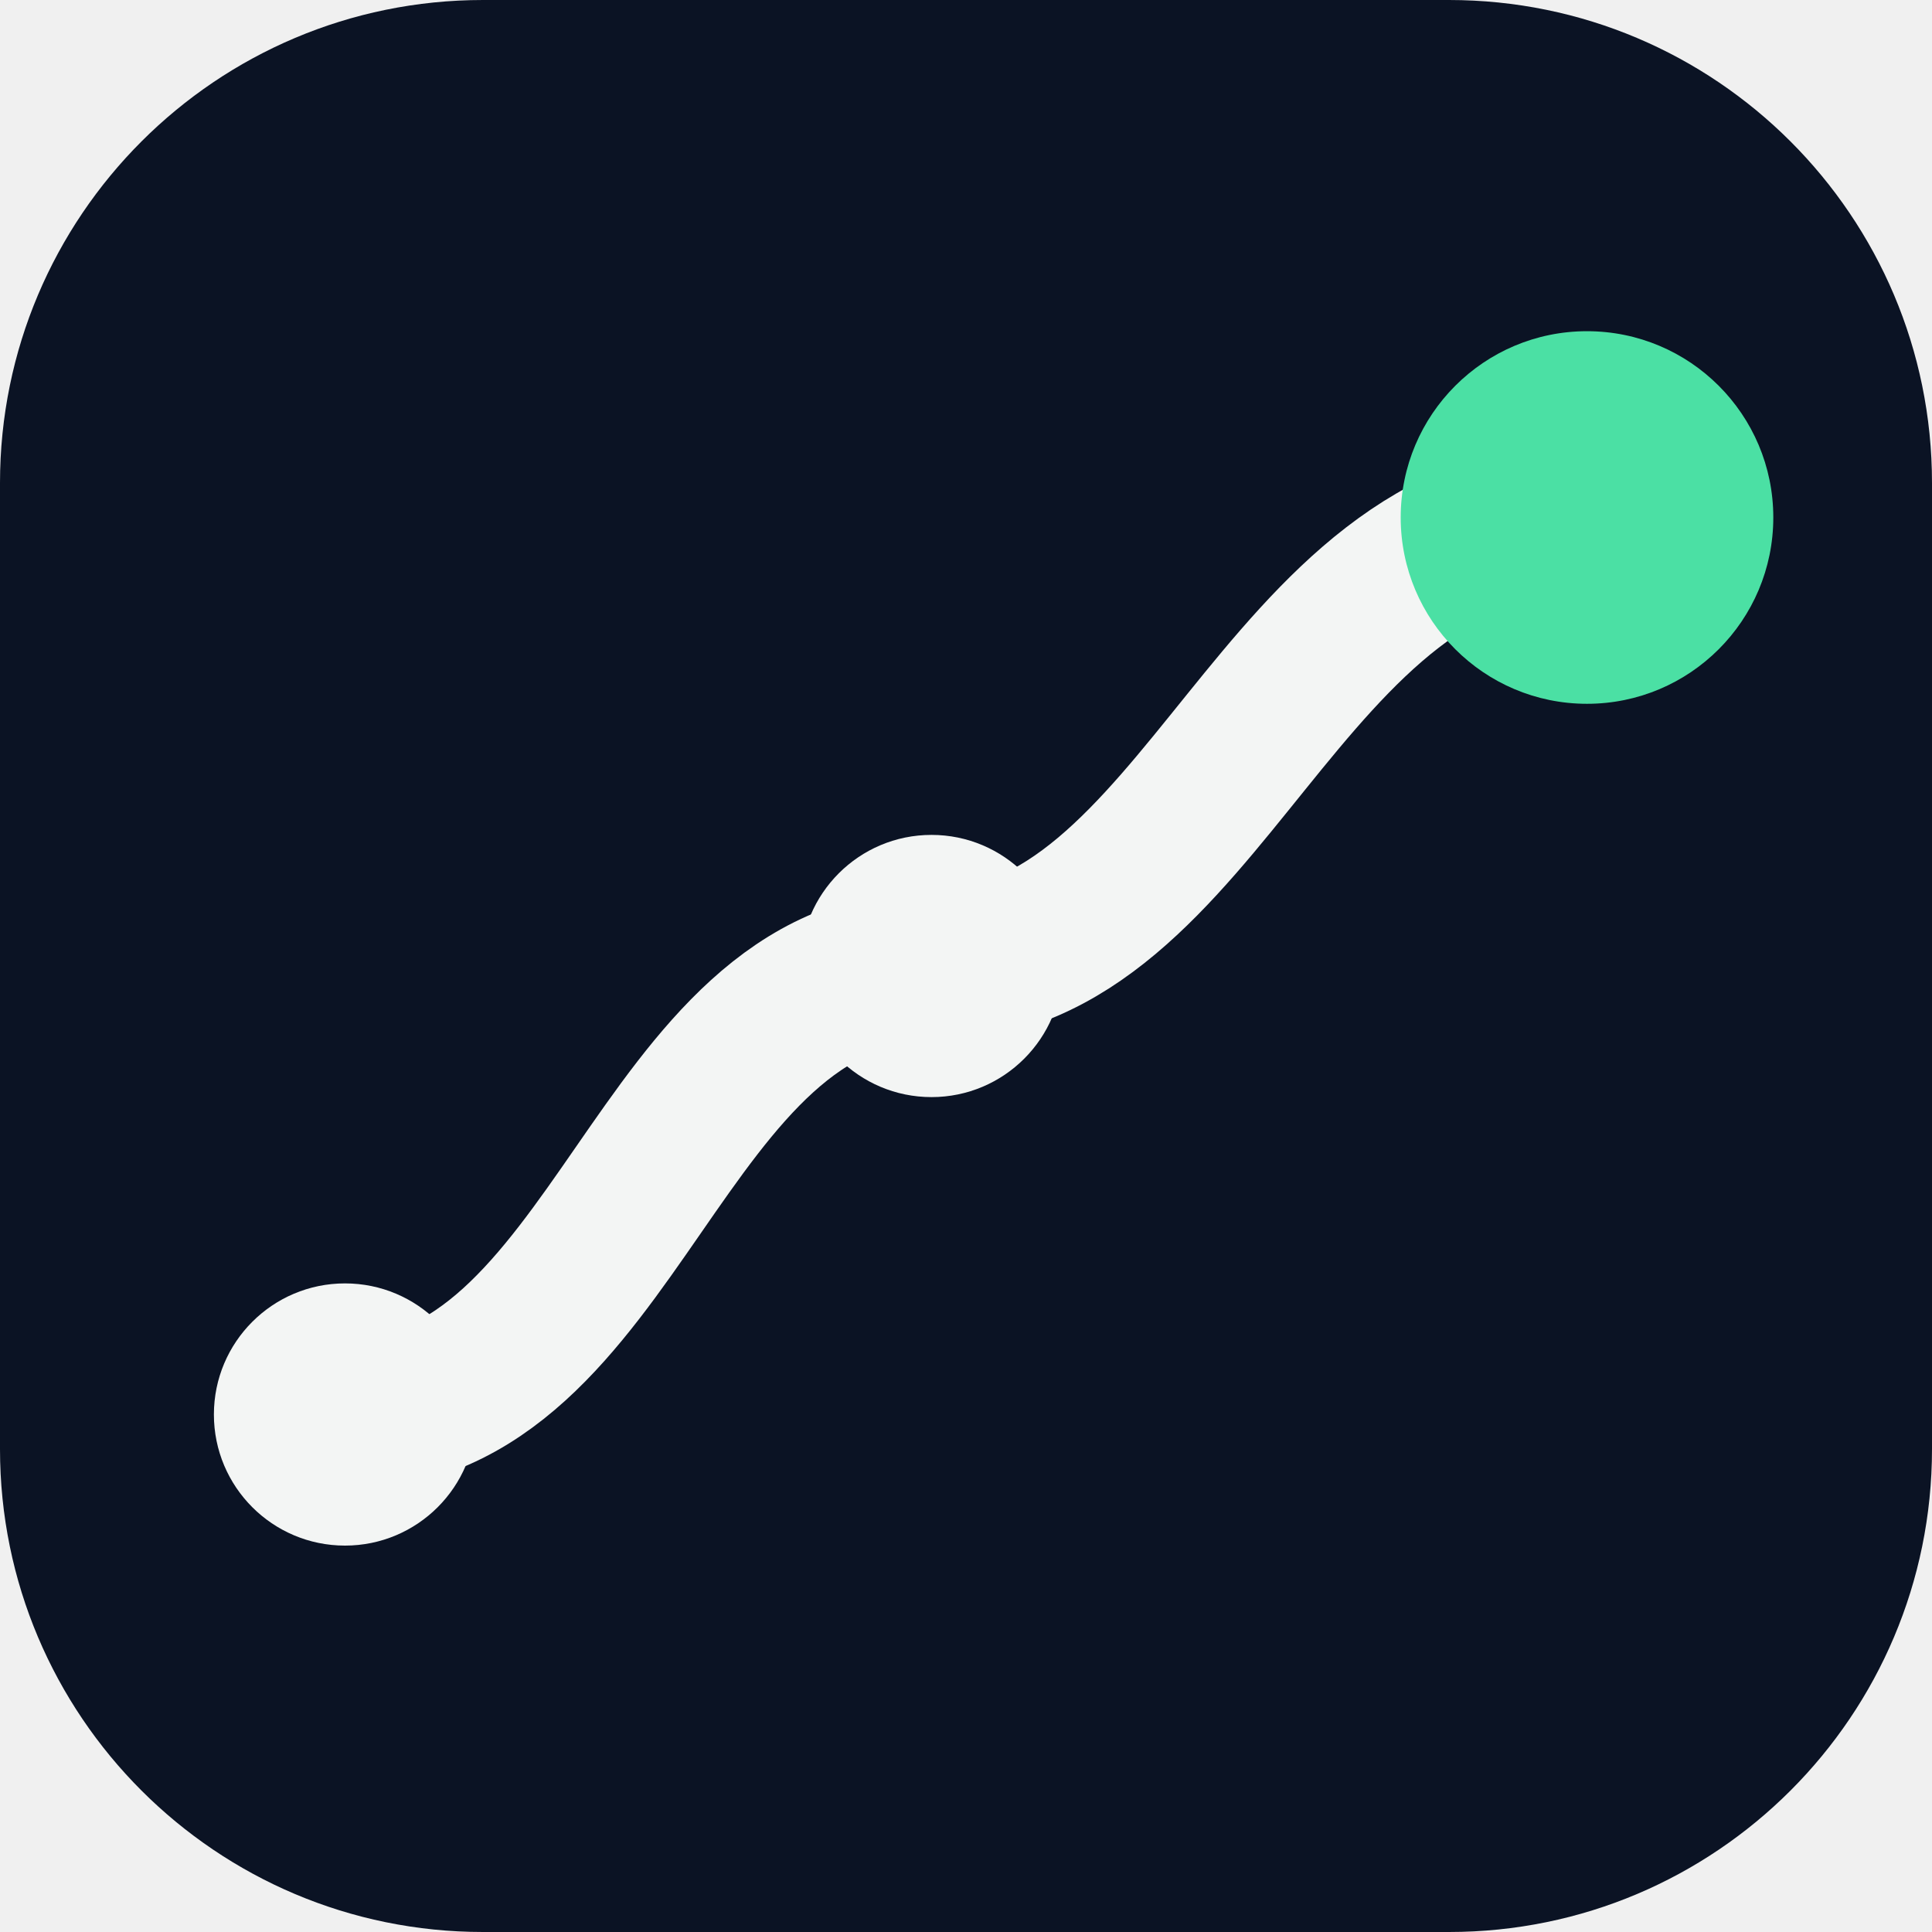
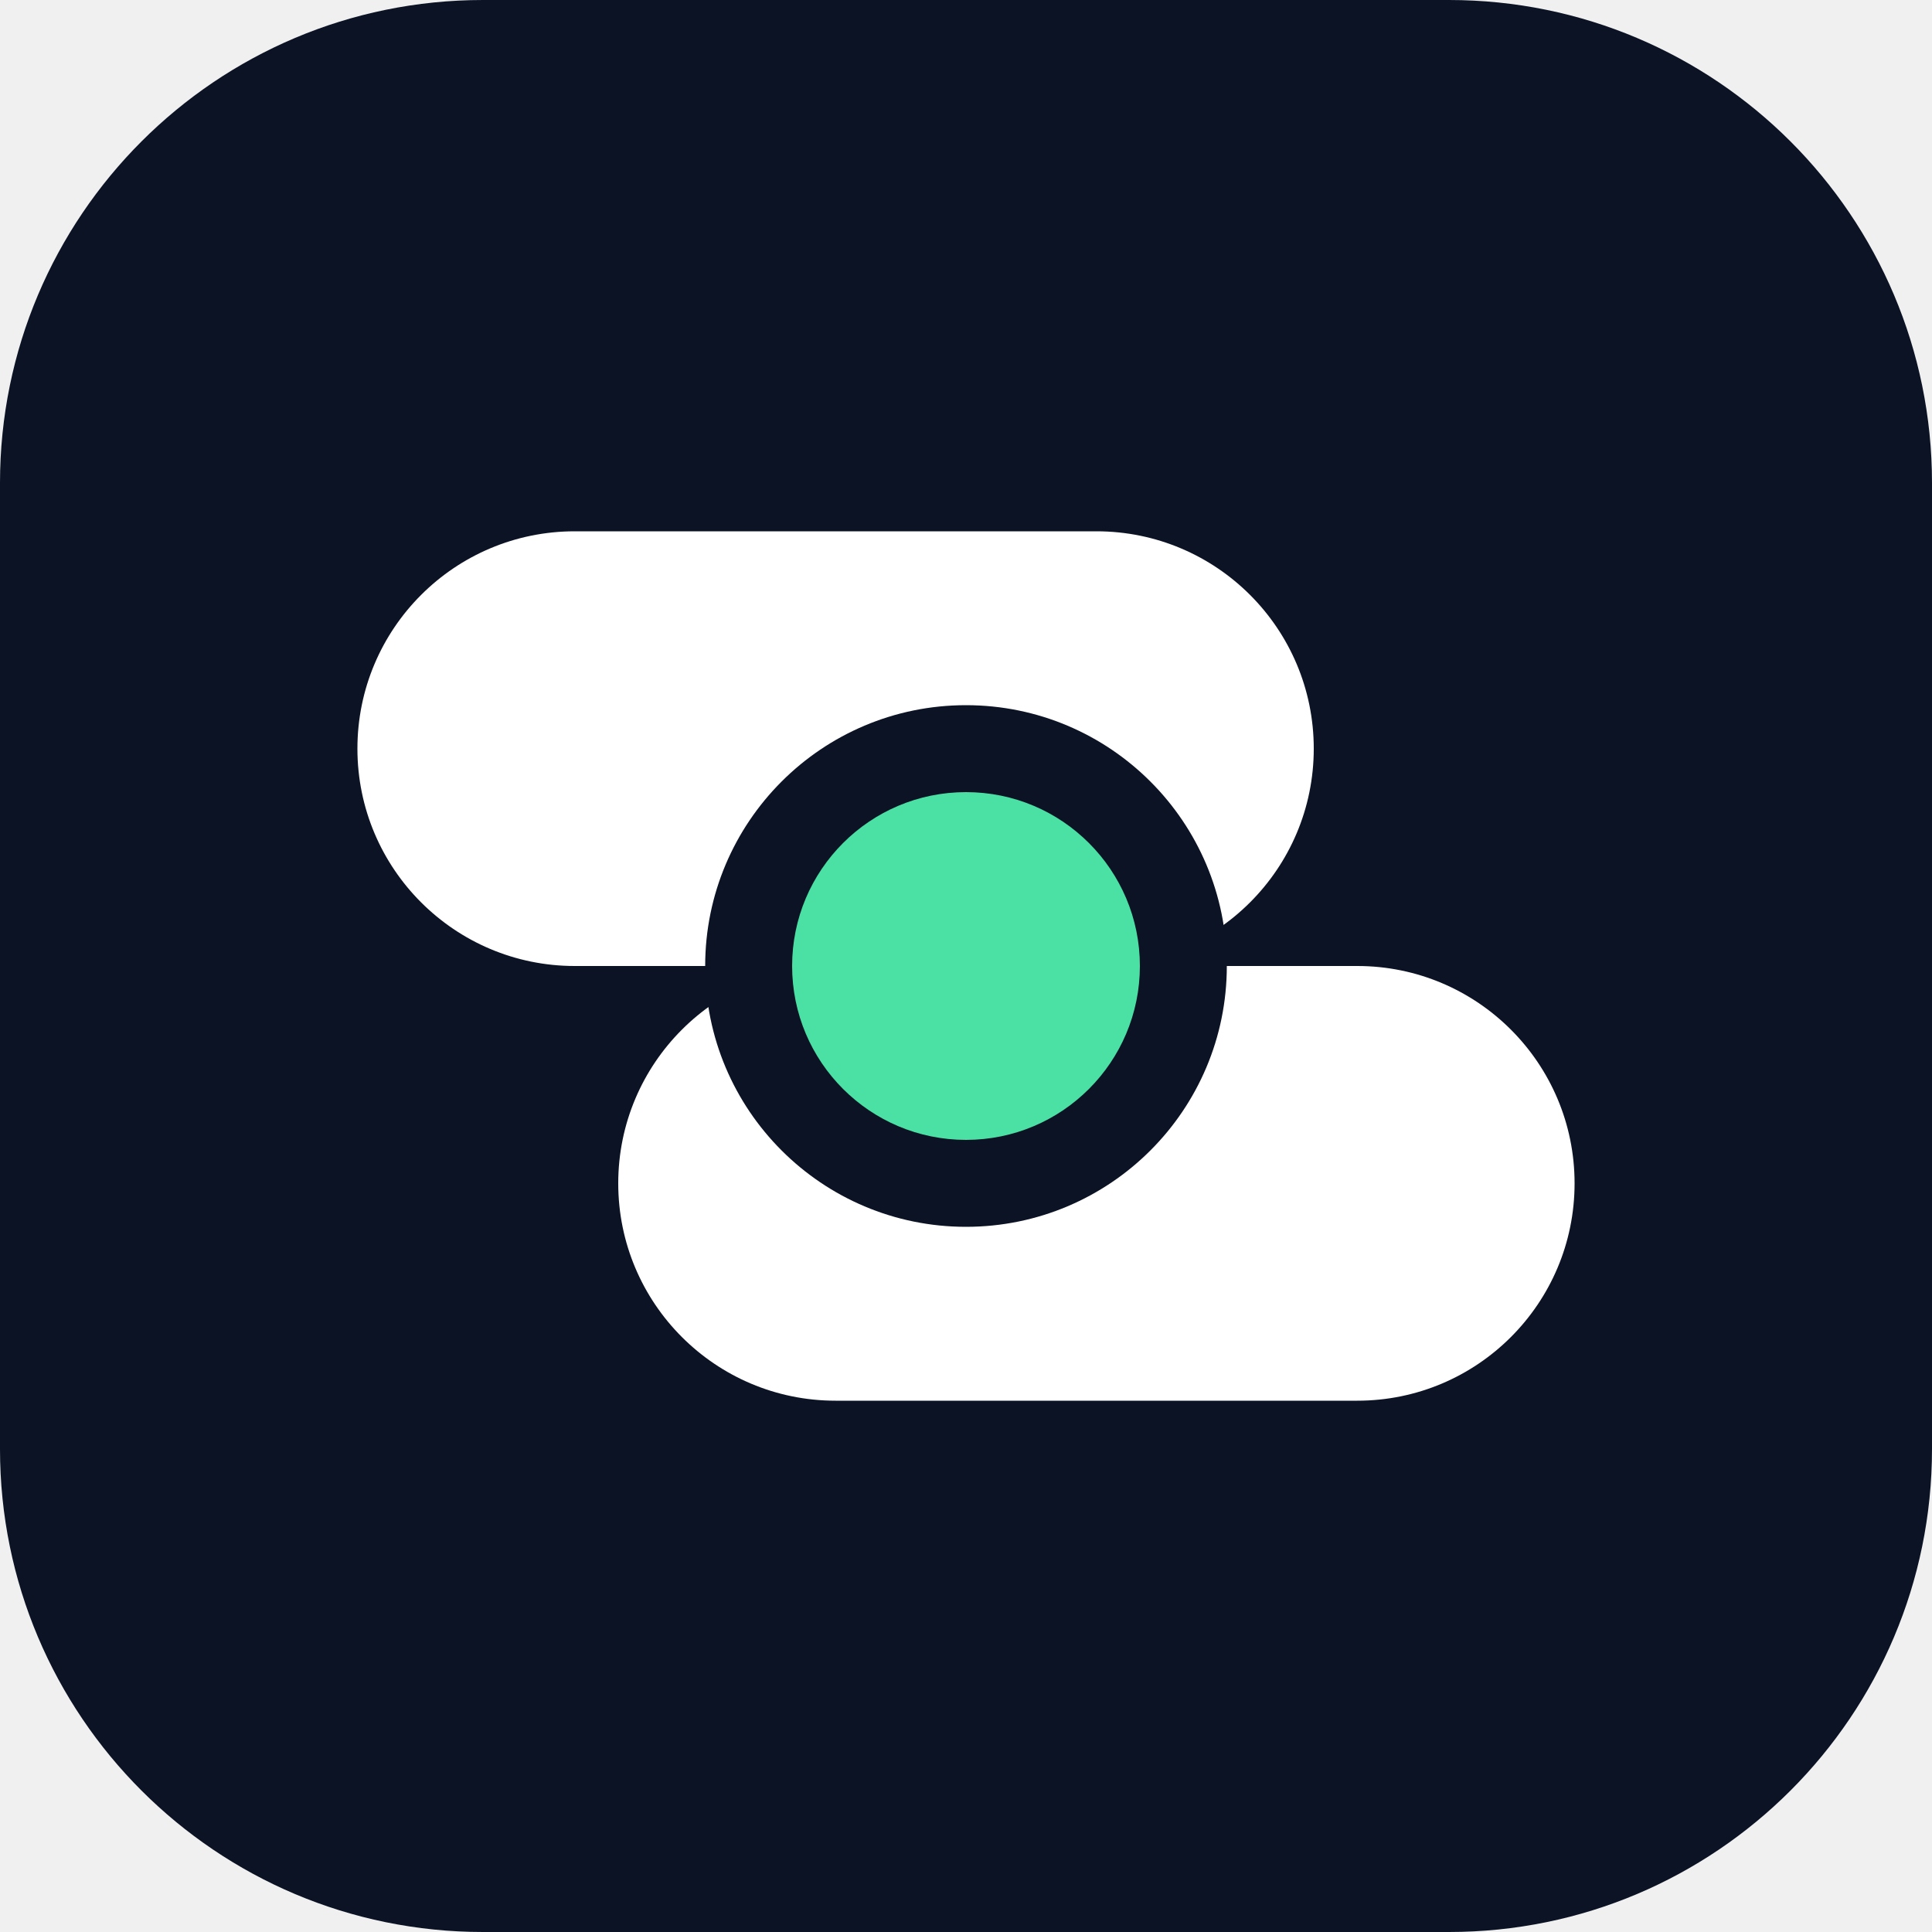
- <svg xmlns="http://www.w3.org/2000/svg" viewBox="0 0 28 28" fill="none">
-   <rect width="28" height="28" rx="7" fill="#0b1324" />
-   <path d="M5 20.5c4 0 4.5-6.5 8.5-6.5s5-6.5 9.5-6.5" stroke="#f3f5f4" stroke-linecap="round" stroke-width="2.2" />
-   <circle cx="5" cy="20.5" r="1.9" fill="#f3f5f4" />
-   <circle cx="13.5" cy="14" r="1.9" fill="#f3f5f4" />
-   <circle cx="23" cy="7.5" r="2.7" fill="#4be0a4" />
+ <svg xmlns="http://www.w3.org/2000/svg" viewBox="0 0 32 32" fill="none">
+   <rect width="32" height="32" rx="8" fill="#0b1324" />
+   <g transform="translate(16 16) scale(0.72) translate(-16 -16)">
+     <rect x="2" y="6" width="22" height="10" rx="5" fill="#ffffff" />
+     <rect x="8" y="16" width="22" height="10" rx="5" fill="#ffffff" />
+     <circle cx="16" cy="16" r="6" fill="#0b1324" />
+     <circle cx="16" cy="16" r="4" fill="#4be0a4" />
+   </g>
</svg>
